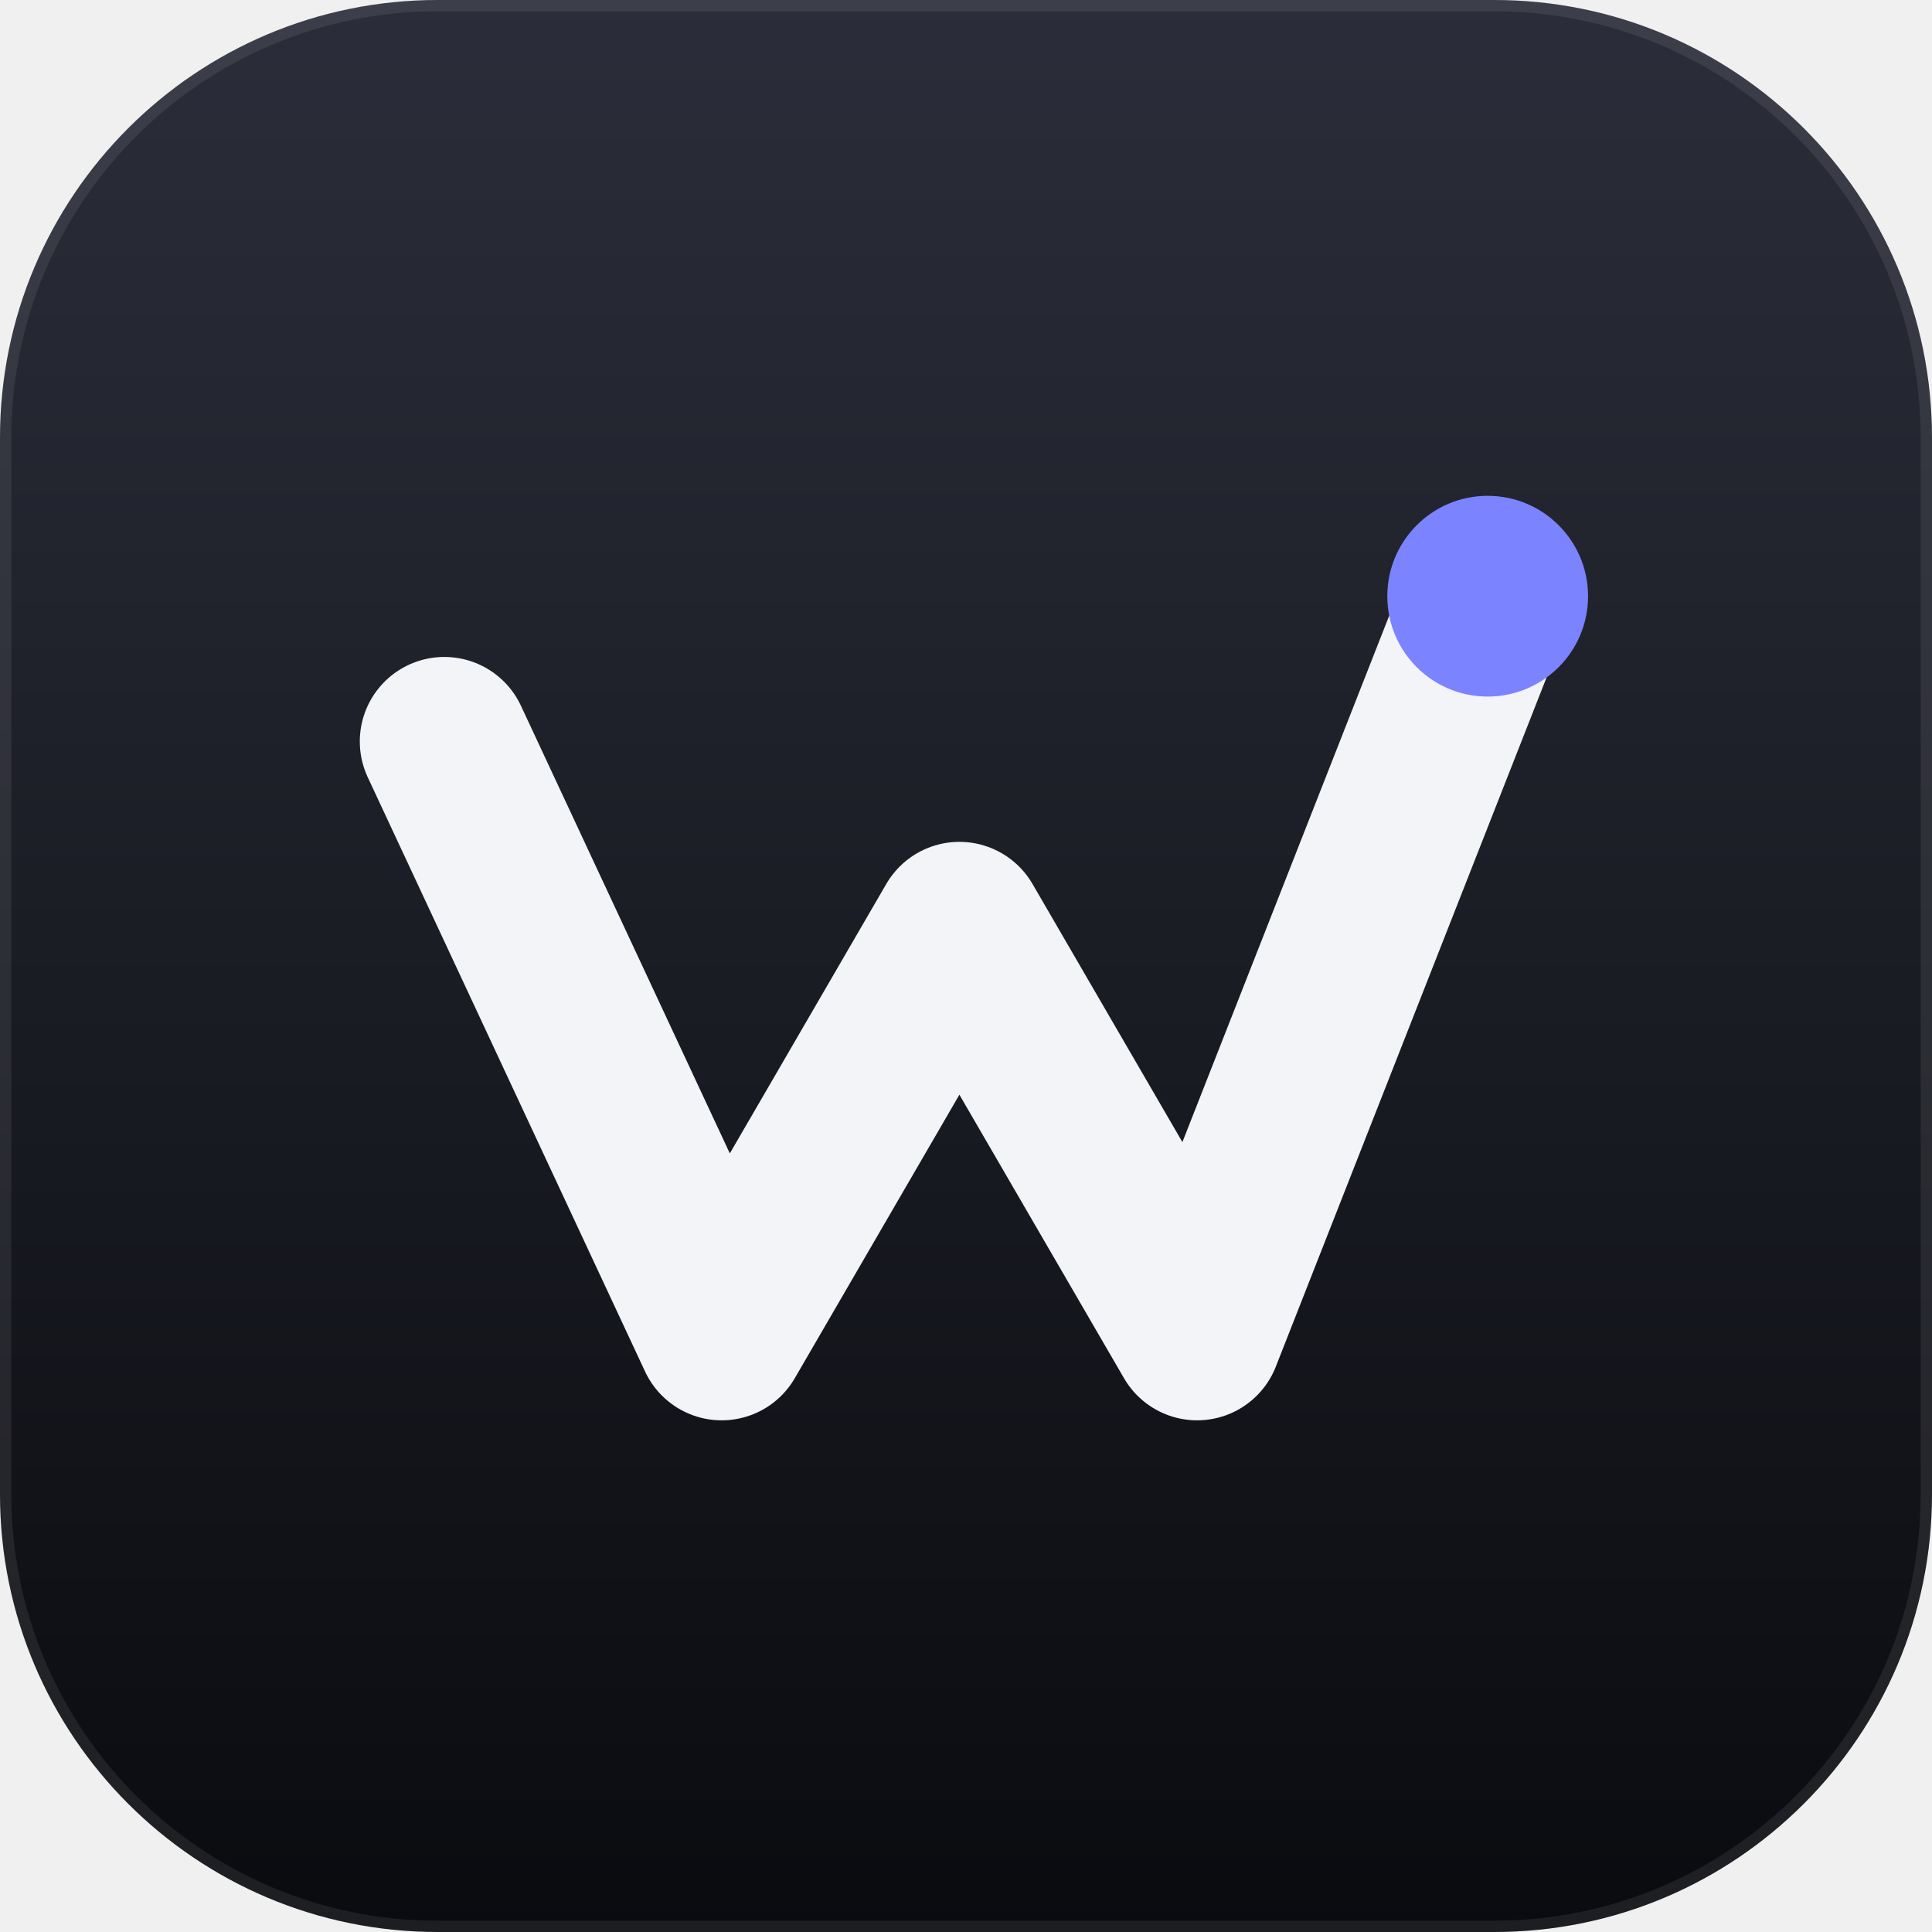
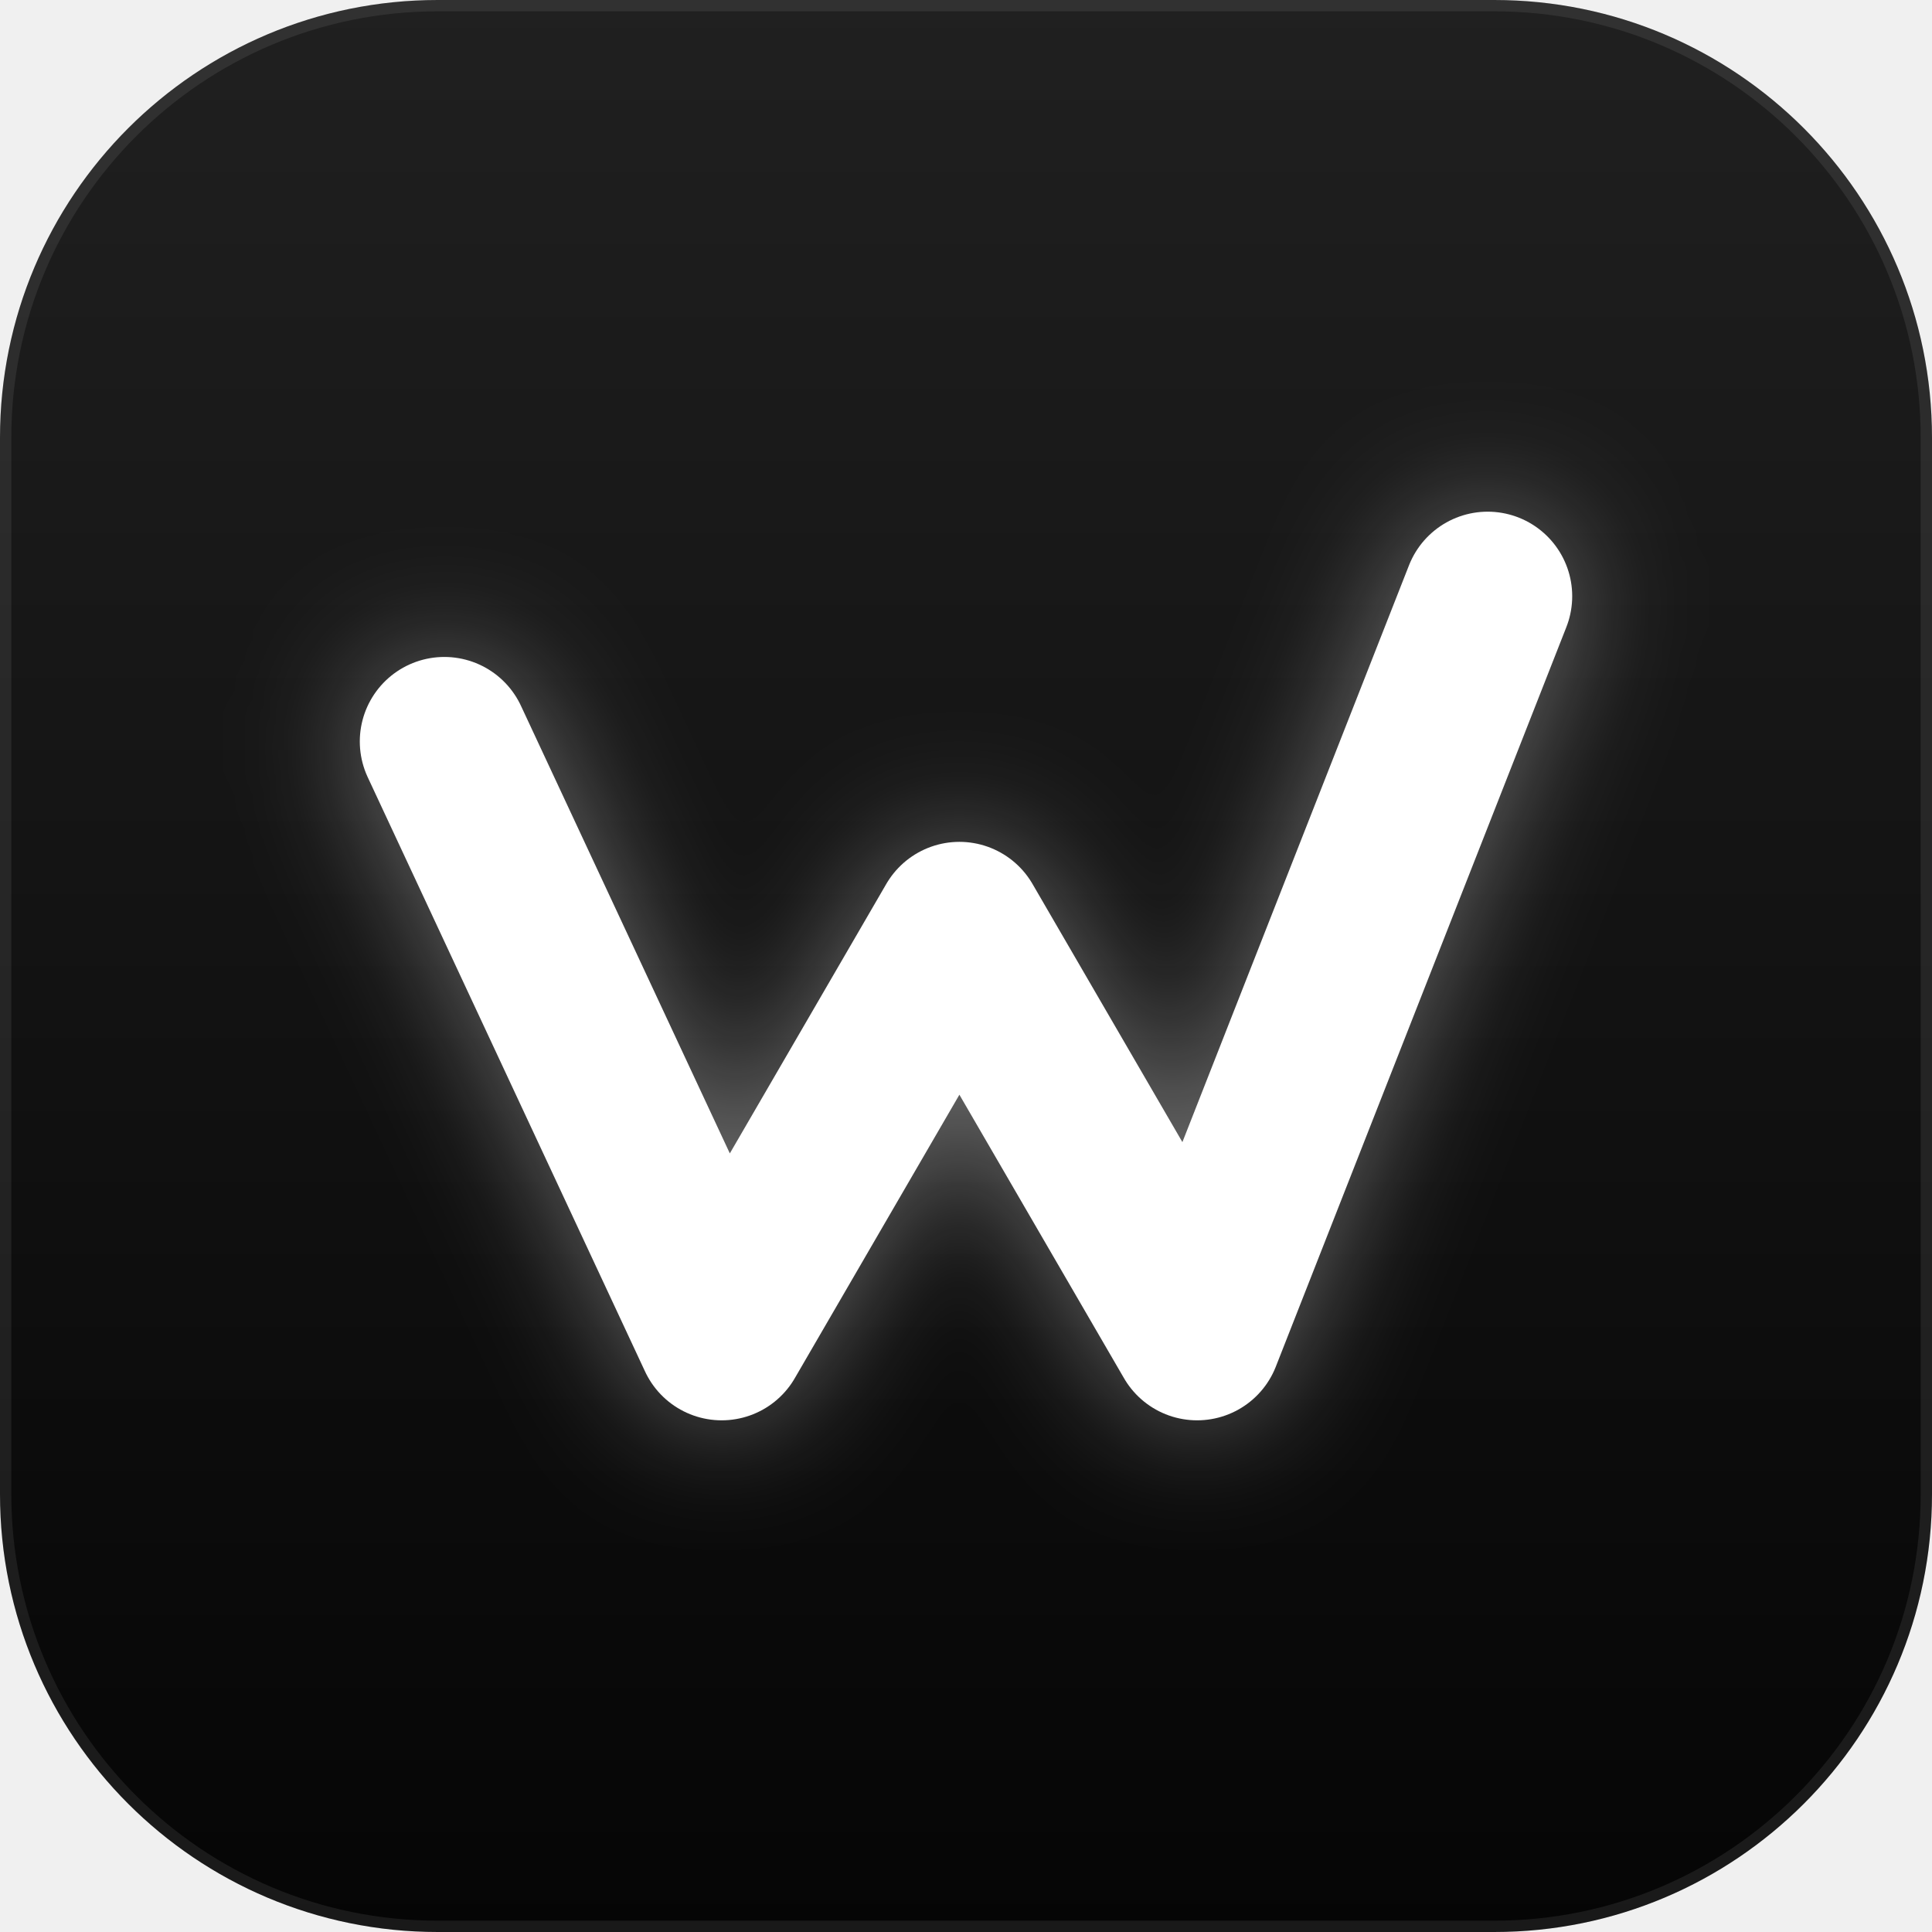
- <svg xmlns="http://www.w3.org/2000/svg" viewBox="0 0 512 512" width="512" height="512">
+ <svg xmlns="http://www.w3.org/2000/svg" width="512" height="512" viewBox="0 0 512 512">
  <defs>
    <linearGradient id="bg" x1="0" y1="0" x2="0" y2="1">
-       <stop offset="0" stop-color="#2B2E3A" />
-       <stop offset="1" stop-color="#0A0B0F" />
+       <stop offset="0" stop-color="#202020" />
+       <stop offset="1" stop-color="#050505" />
    </linearGradient>
+     <filter id="glow" x="-50%" y="-50%" width="200%" height="200%">
+       <feGaussianBlur stdDeviation="2.4" />
+     </filter>
  </defs>
  <rect width="512" height="512" rx="116" fill="url(#bg)" />
  <rect x="1.5" y="1.5" width="509" height="509" rx="114.5" fill="none" stroke="#FFFFFF" stroke-opacity=".08" stroke-width="3" />
  <g transform="translate(30.25 39.00) scale(7)">
-     <path d="M12.5 22.5 23 45l9-15.5L41 45l11-28" fill="none" stroke="#F3F4F8" stroke-width="6.4" stroke-linecap="round" stroke-linejoin="round" />
-     <circle cx="52" cy="17" r="3.8" fill="#7C83FF" />
+     <path d="M12.5 22.5 23 45l9-15.5L41 45l11-28" fill="none" stroke="#FFFFFF" stroke-opacity=".38" stroke-width="6.4" stroke-linecap="round" stroke-linejoin="round" filter="url(#glow)" />
+     <path d="M12.5 22.5 23 45l9-15.5L41 45l11-28" fill="none" stroke="#FFFFFF" stroke-width="6.4" stroke-linecap="round" stroke-linejoin="round" />
  </g>
</svg>
